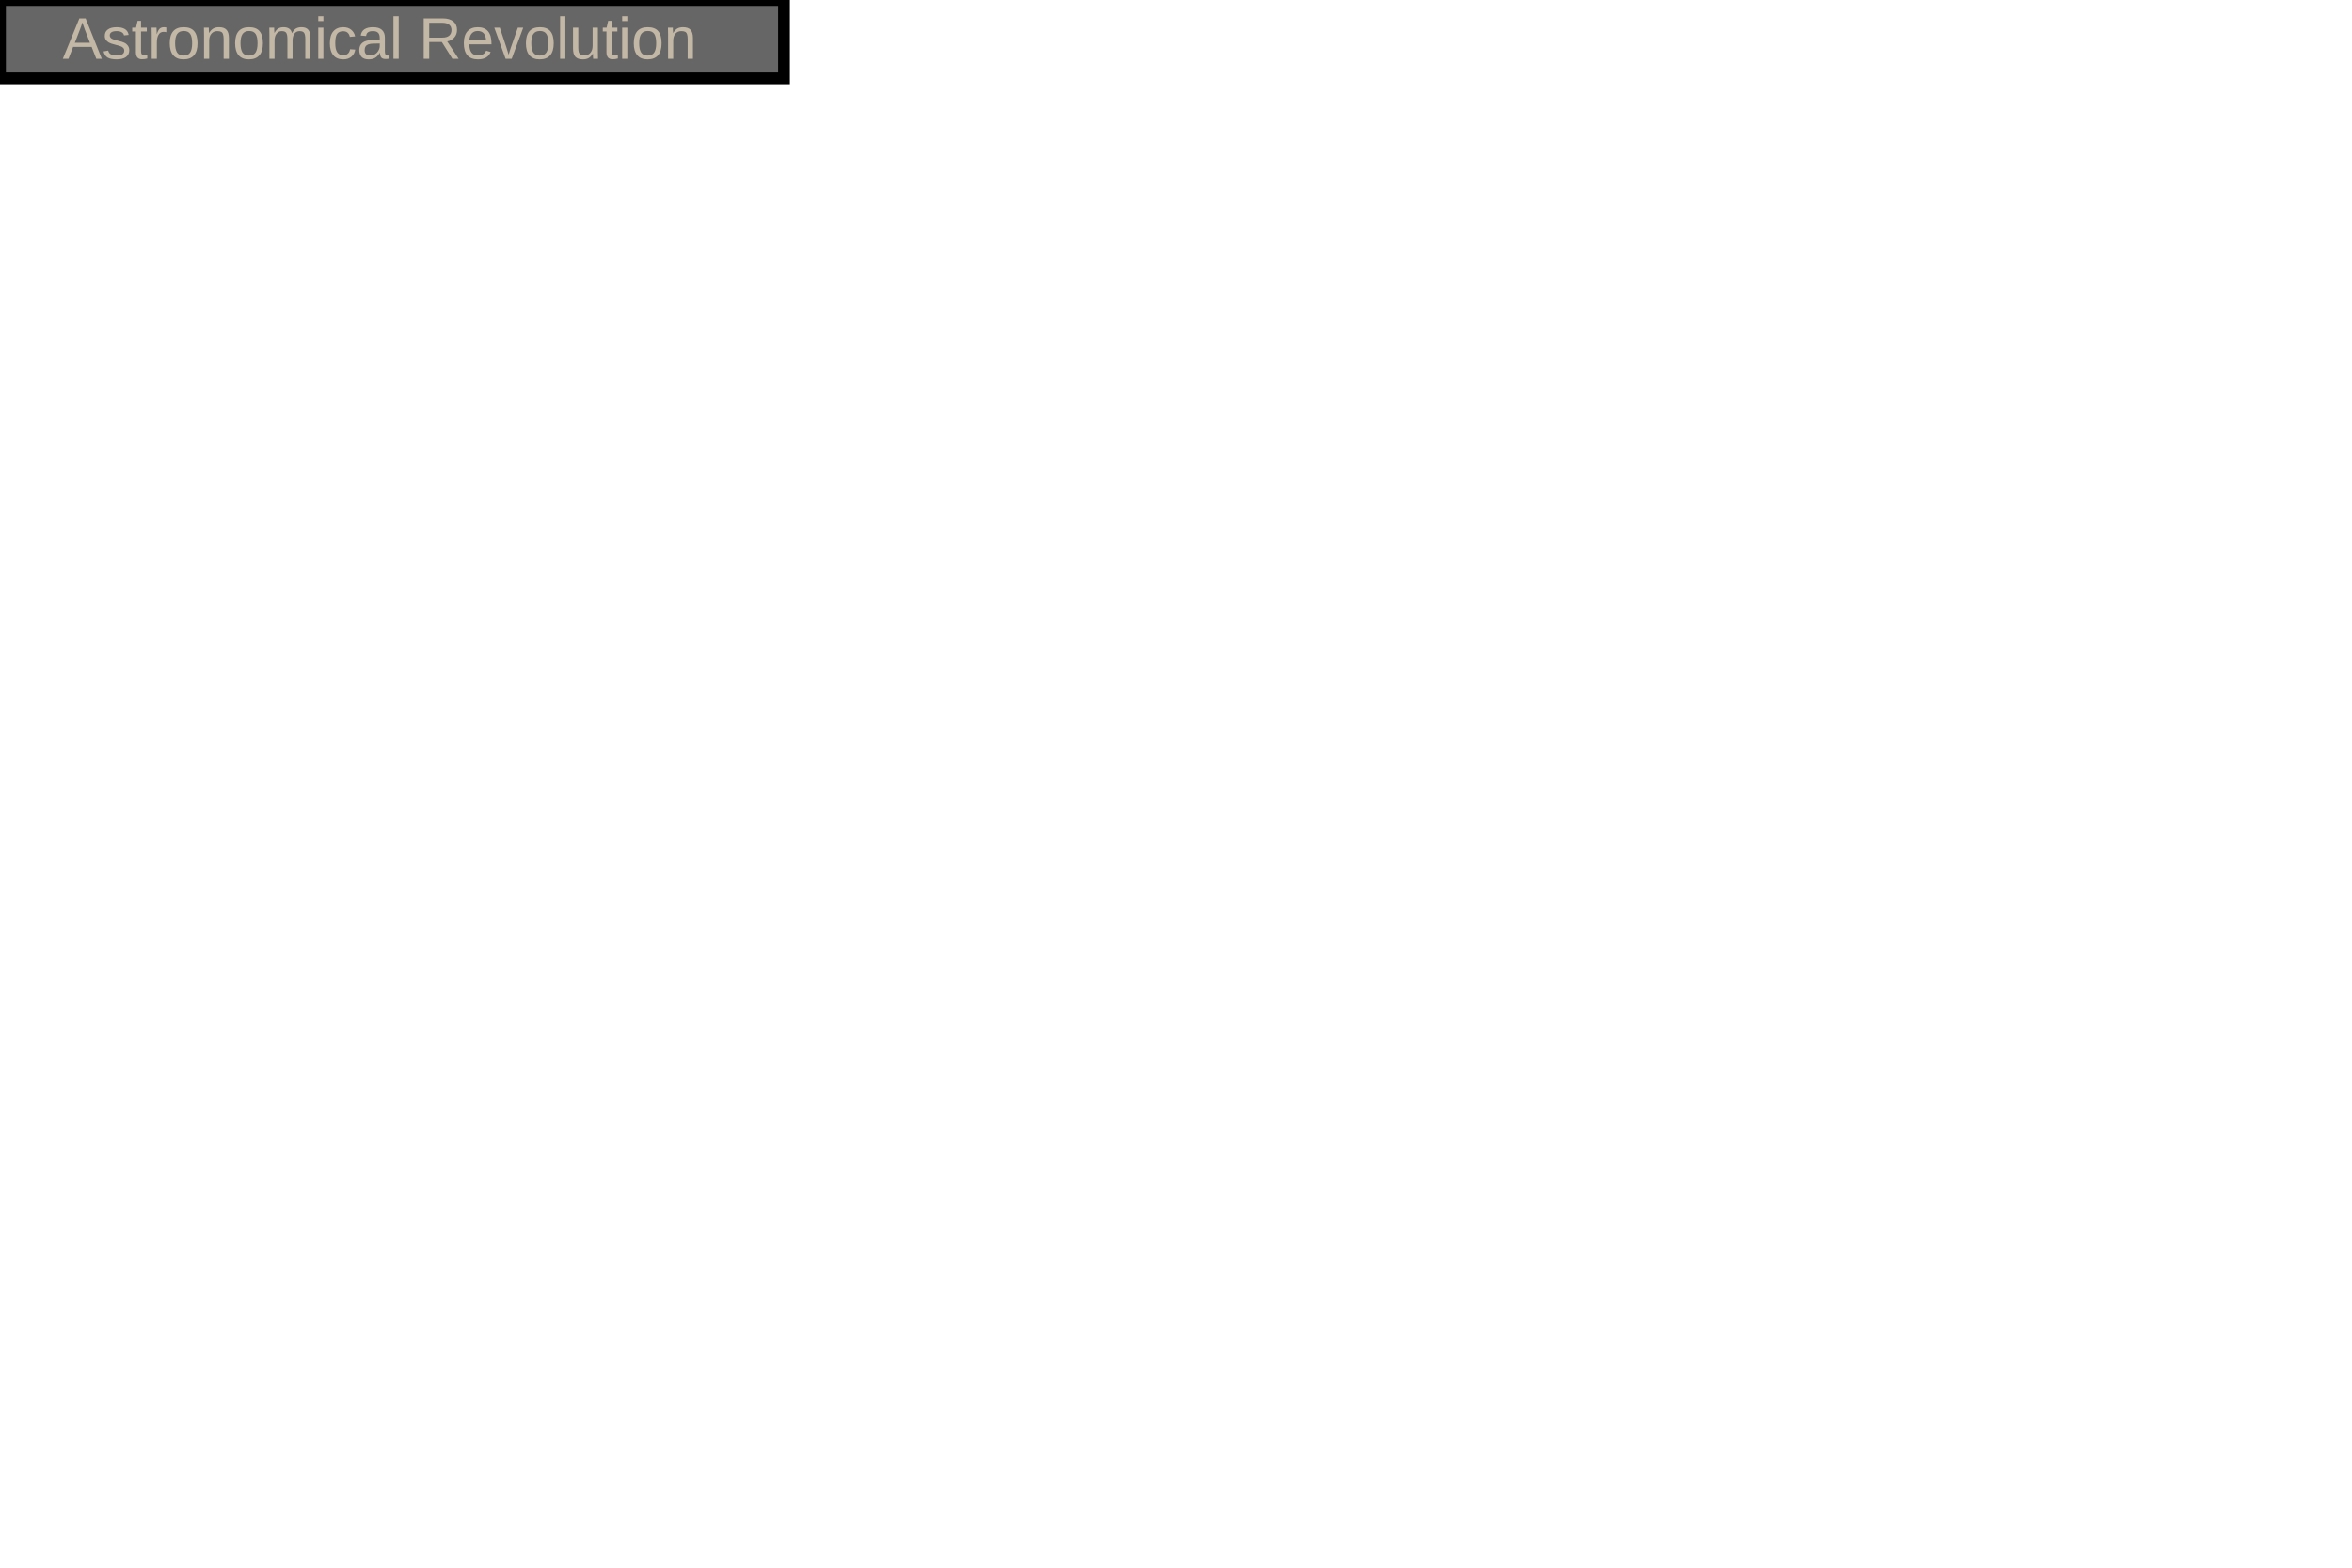
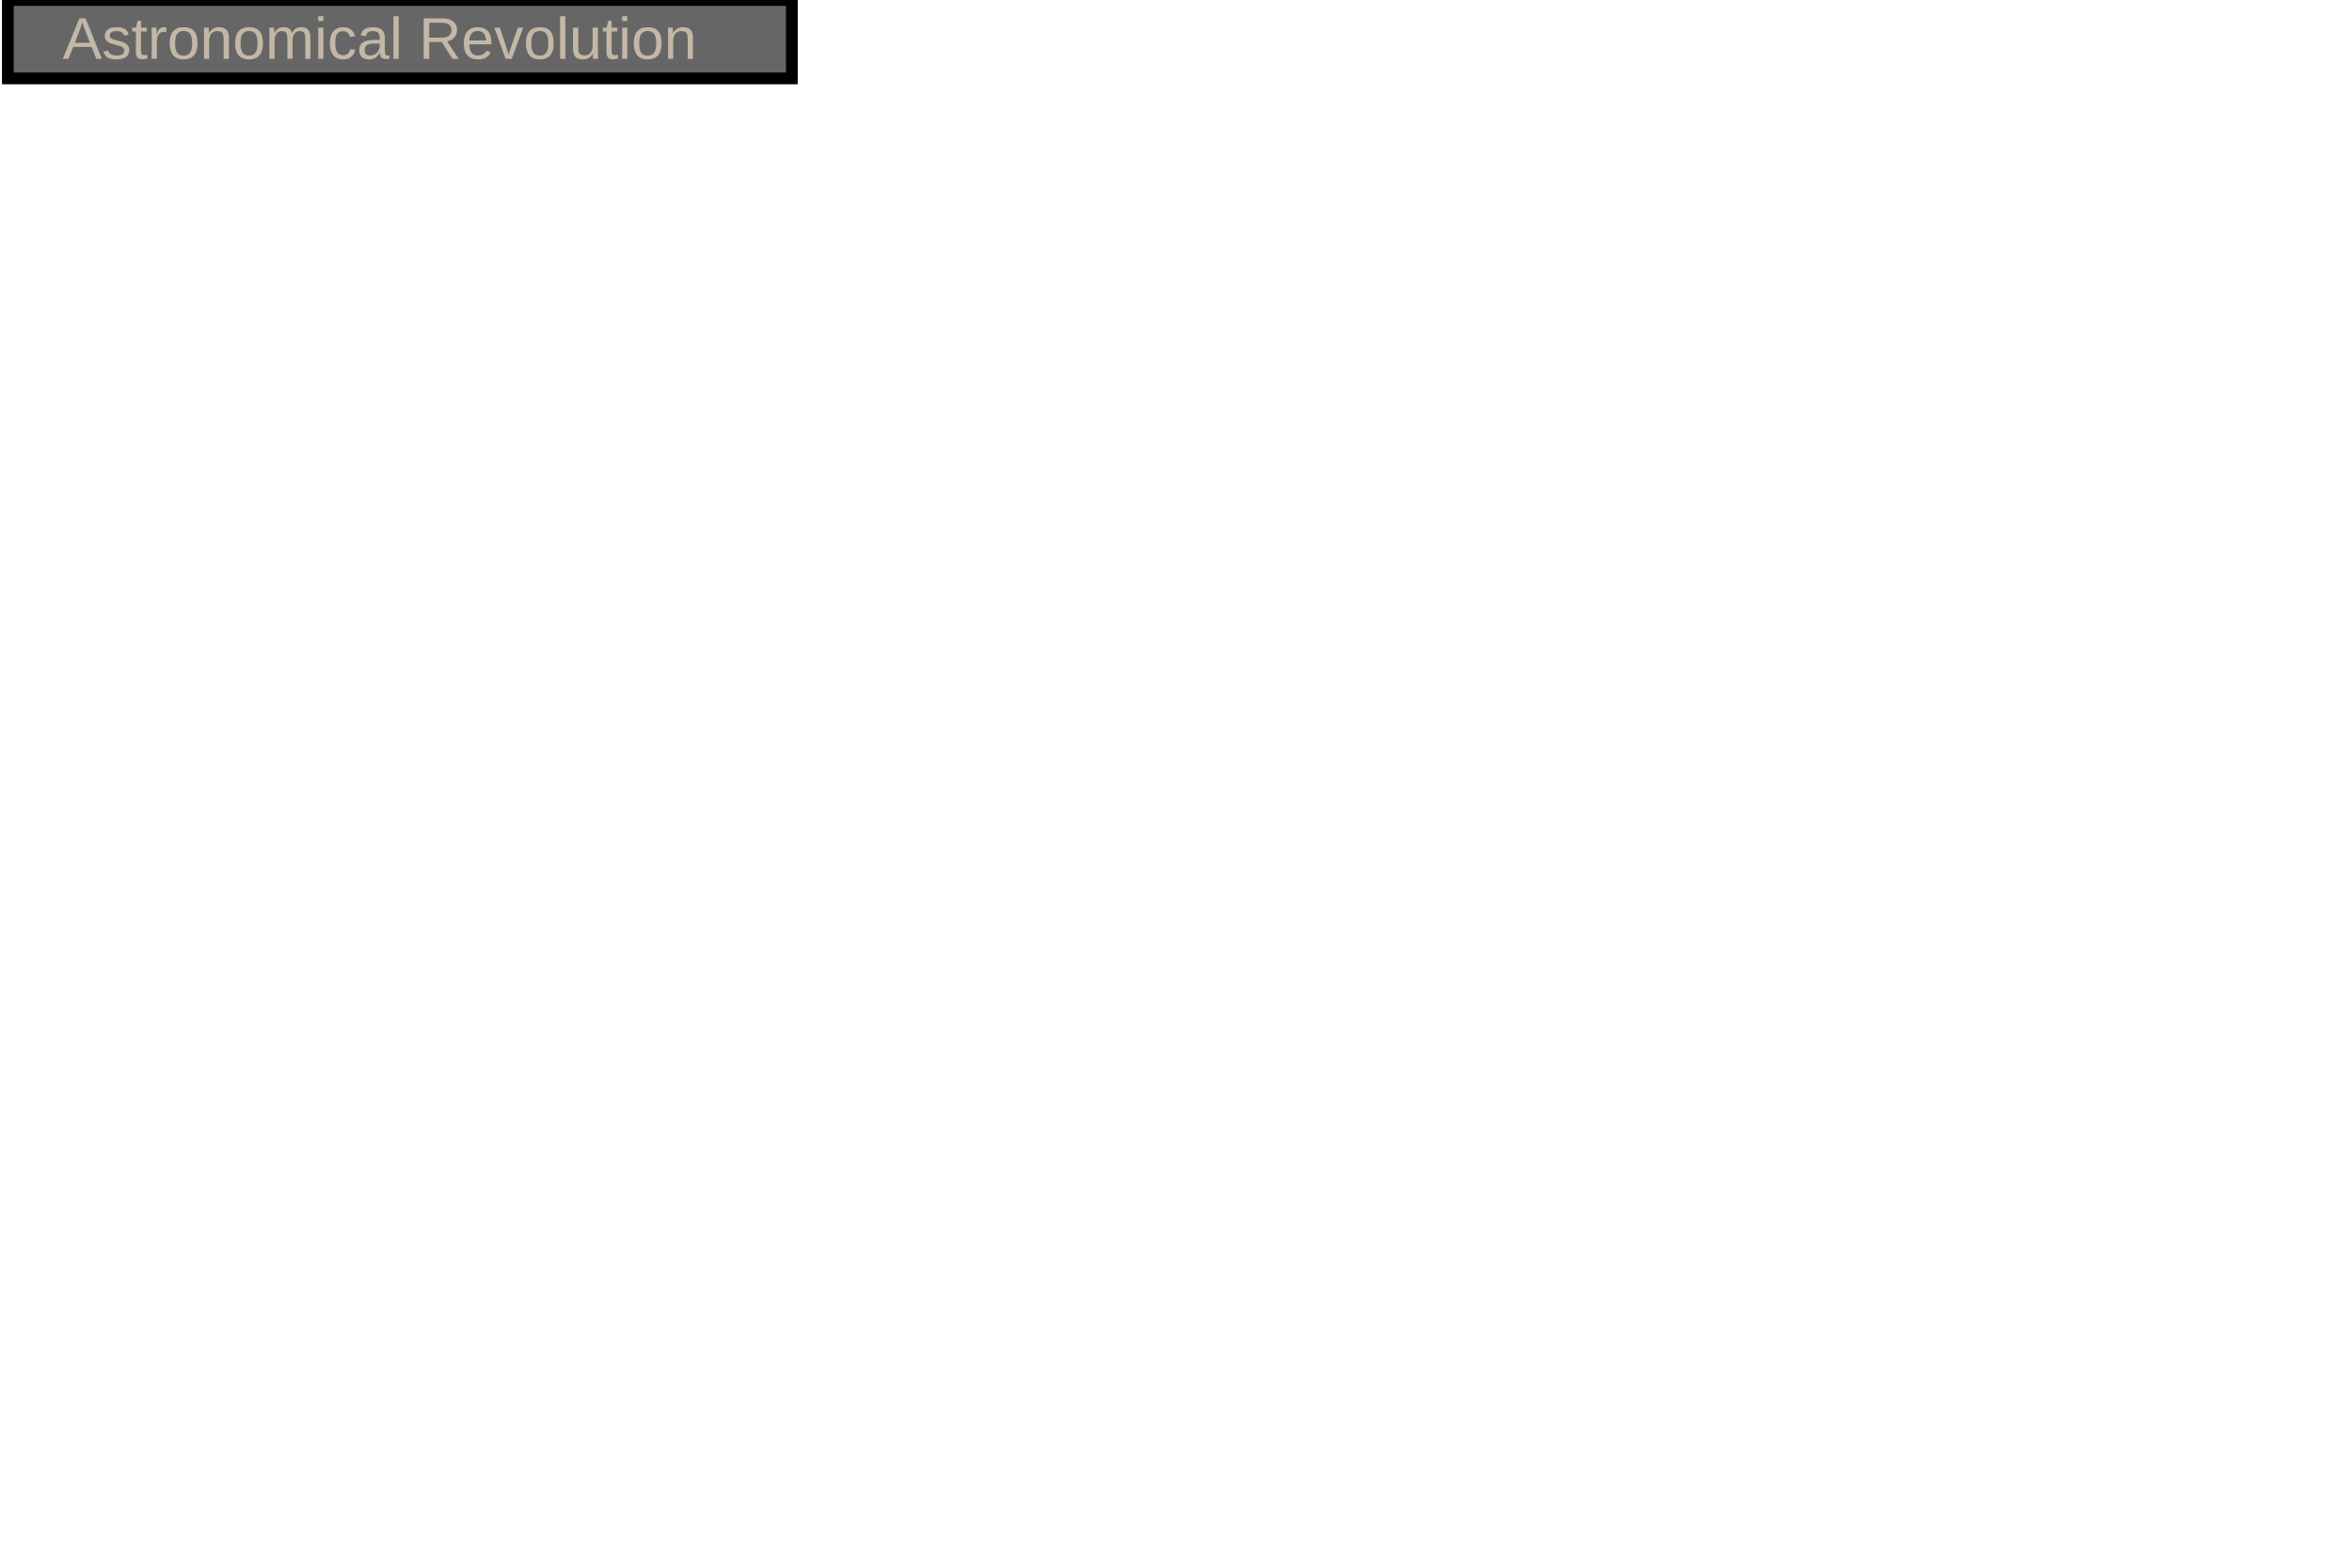
<svg xmlns="http://www.w3.org/2000/svg" version="1.1" viewBox="0 0 300 200">
-   <rect width="100" height="10" fill="#666666" style="fill:rgb();stroke-width:1.5;stroke:rgb(0,0,0)" />
+   <rect width="100" height="10" fill="#666666" style="fill:rgb();stroke-width:1.5;stroke:rgb(0,0,0)" x="1" />
  <text fill="#c3b7a6" font-size="7.5" font-family="Arial" x="8" y="7.5">Astronomical Revolution</text>
</svg>
